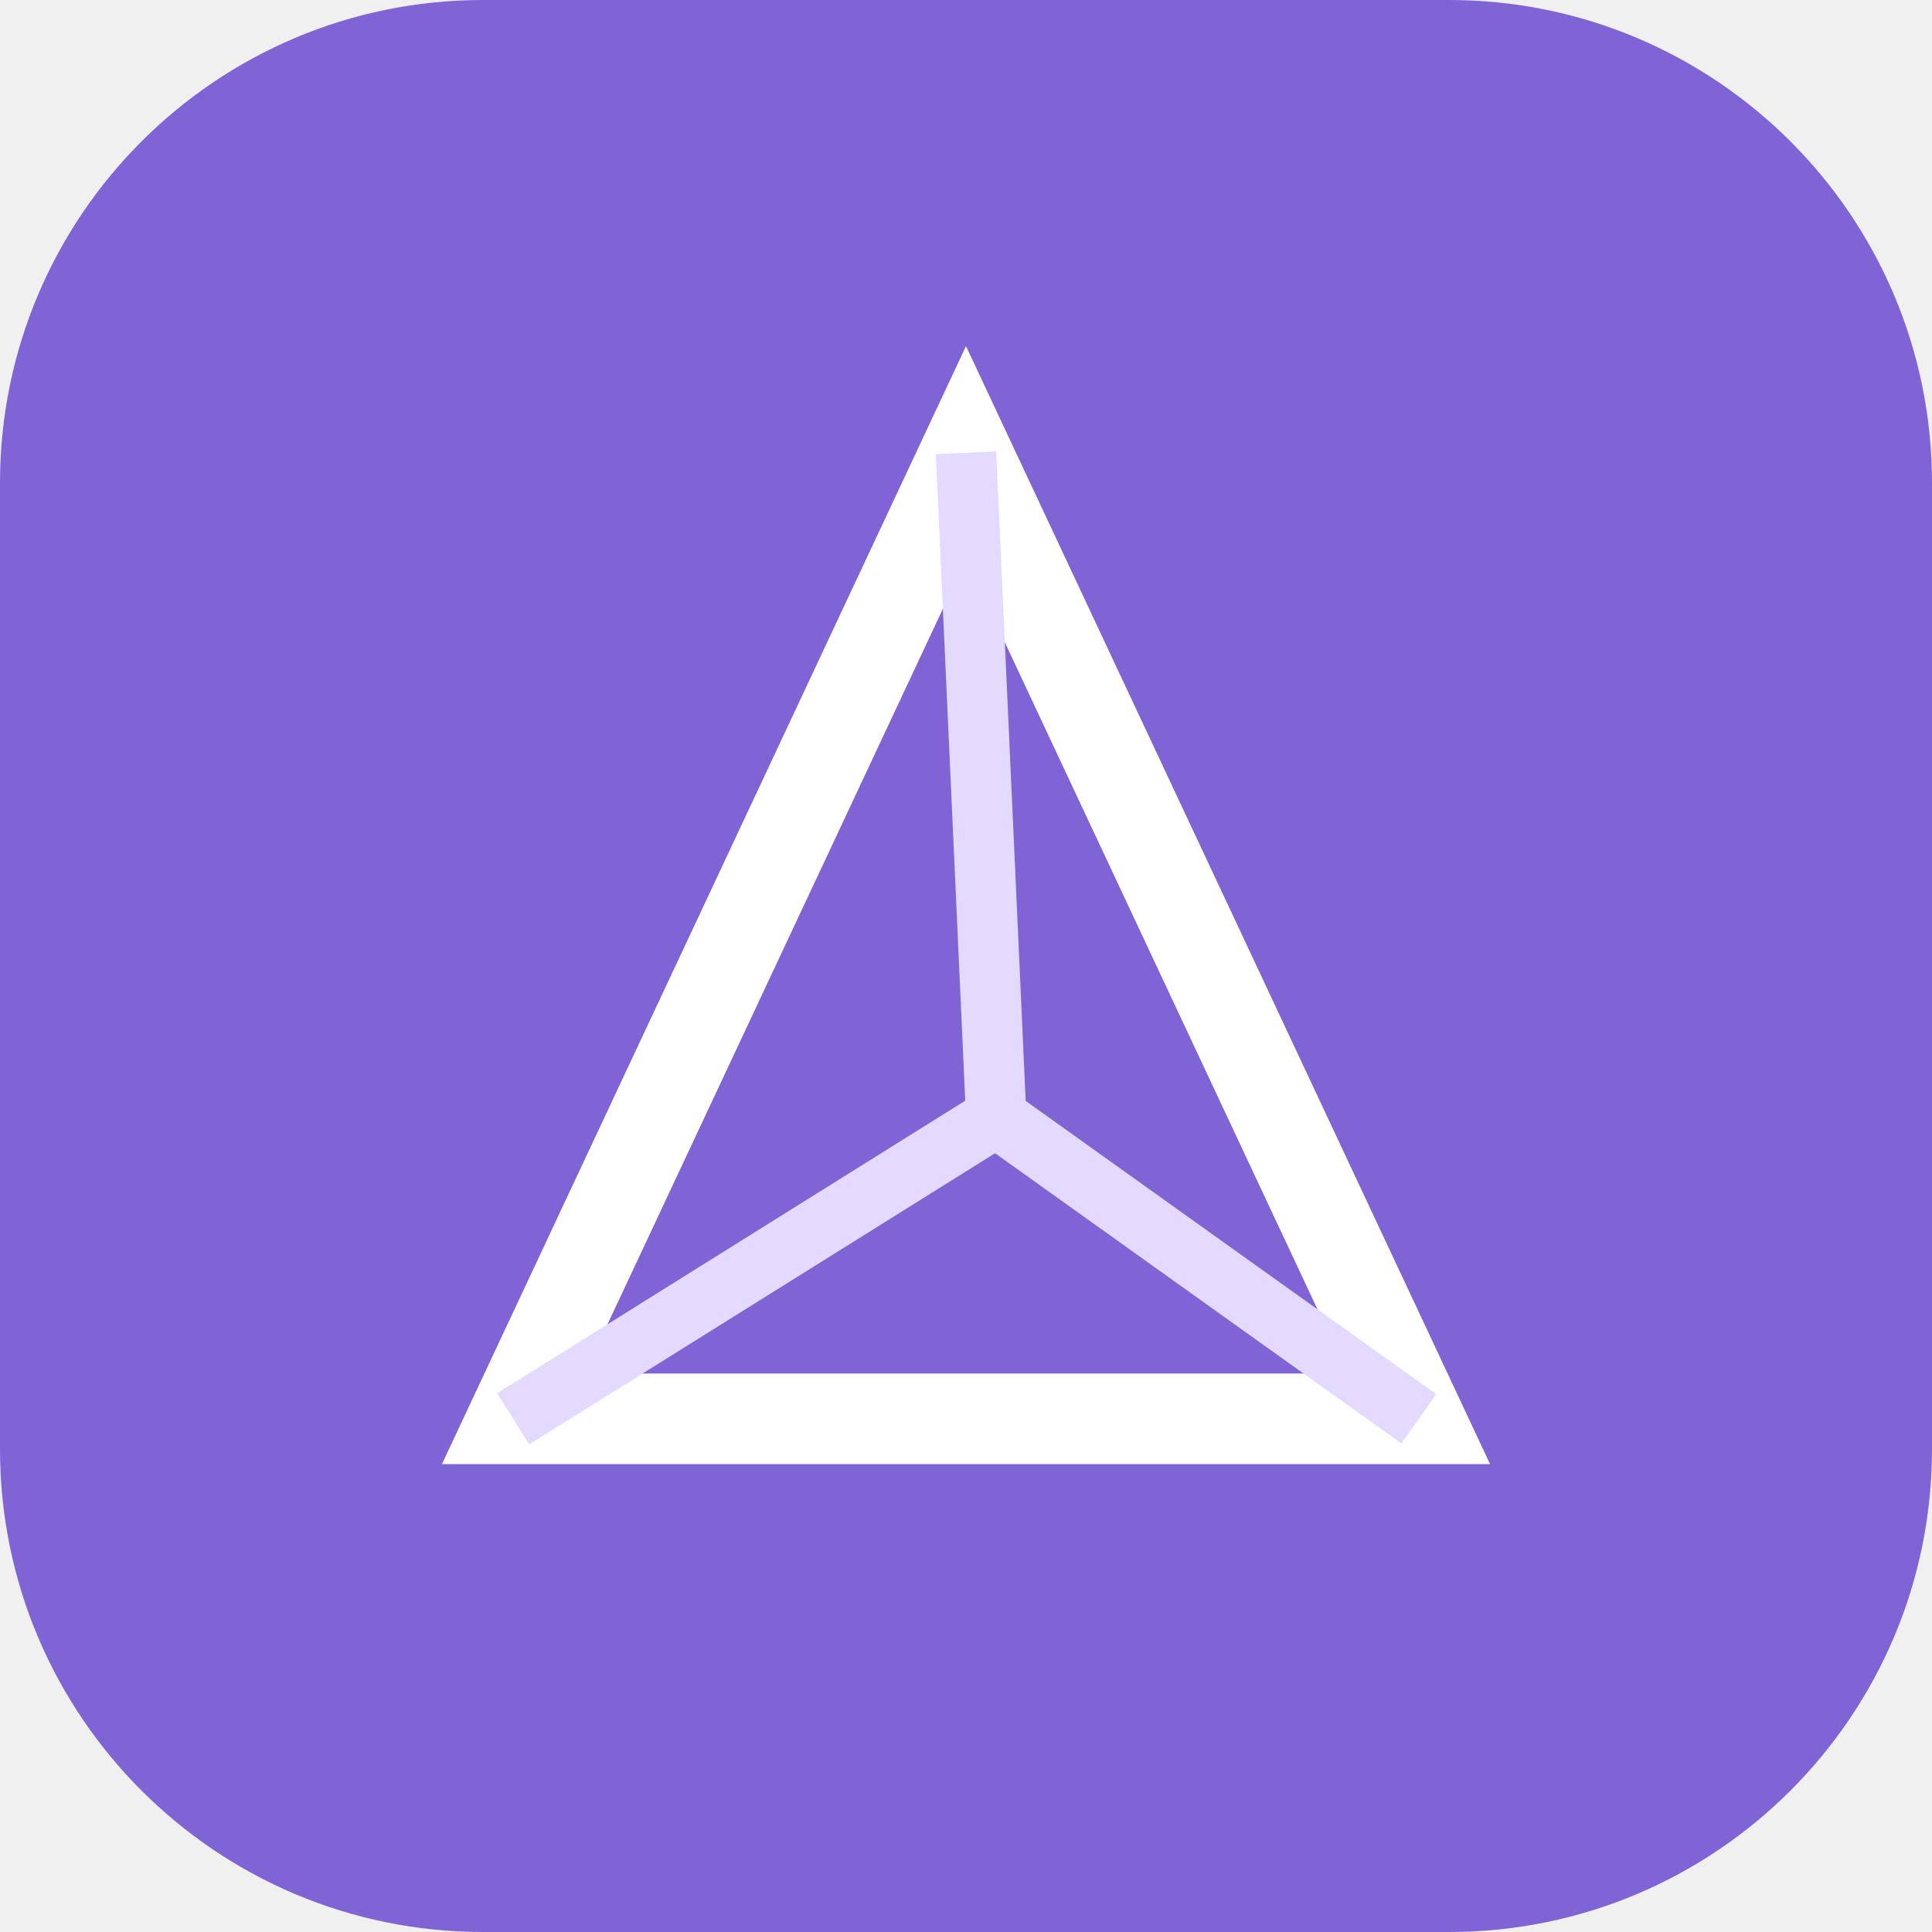
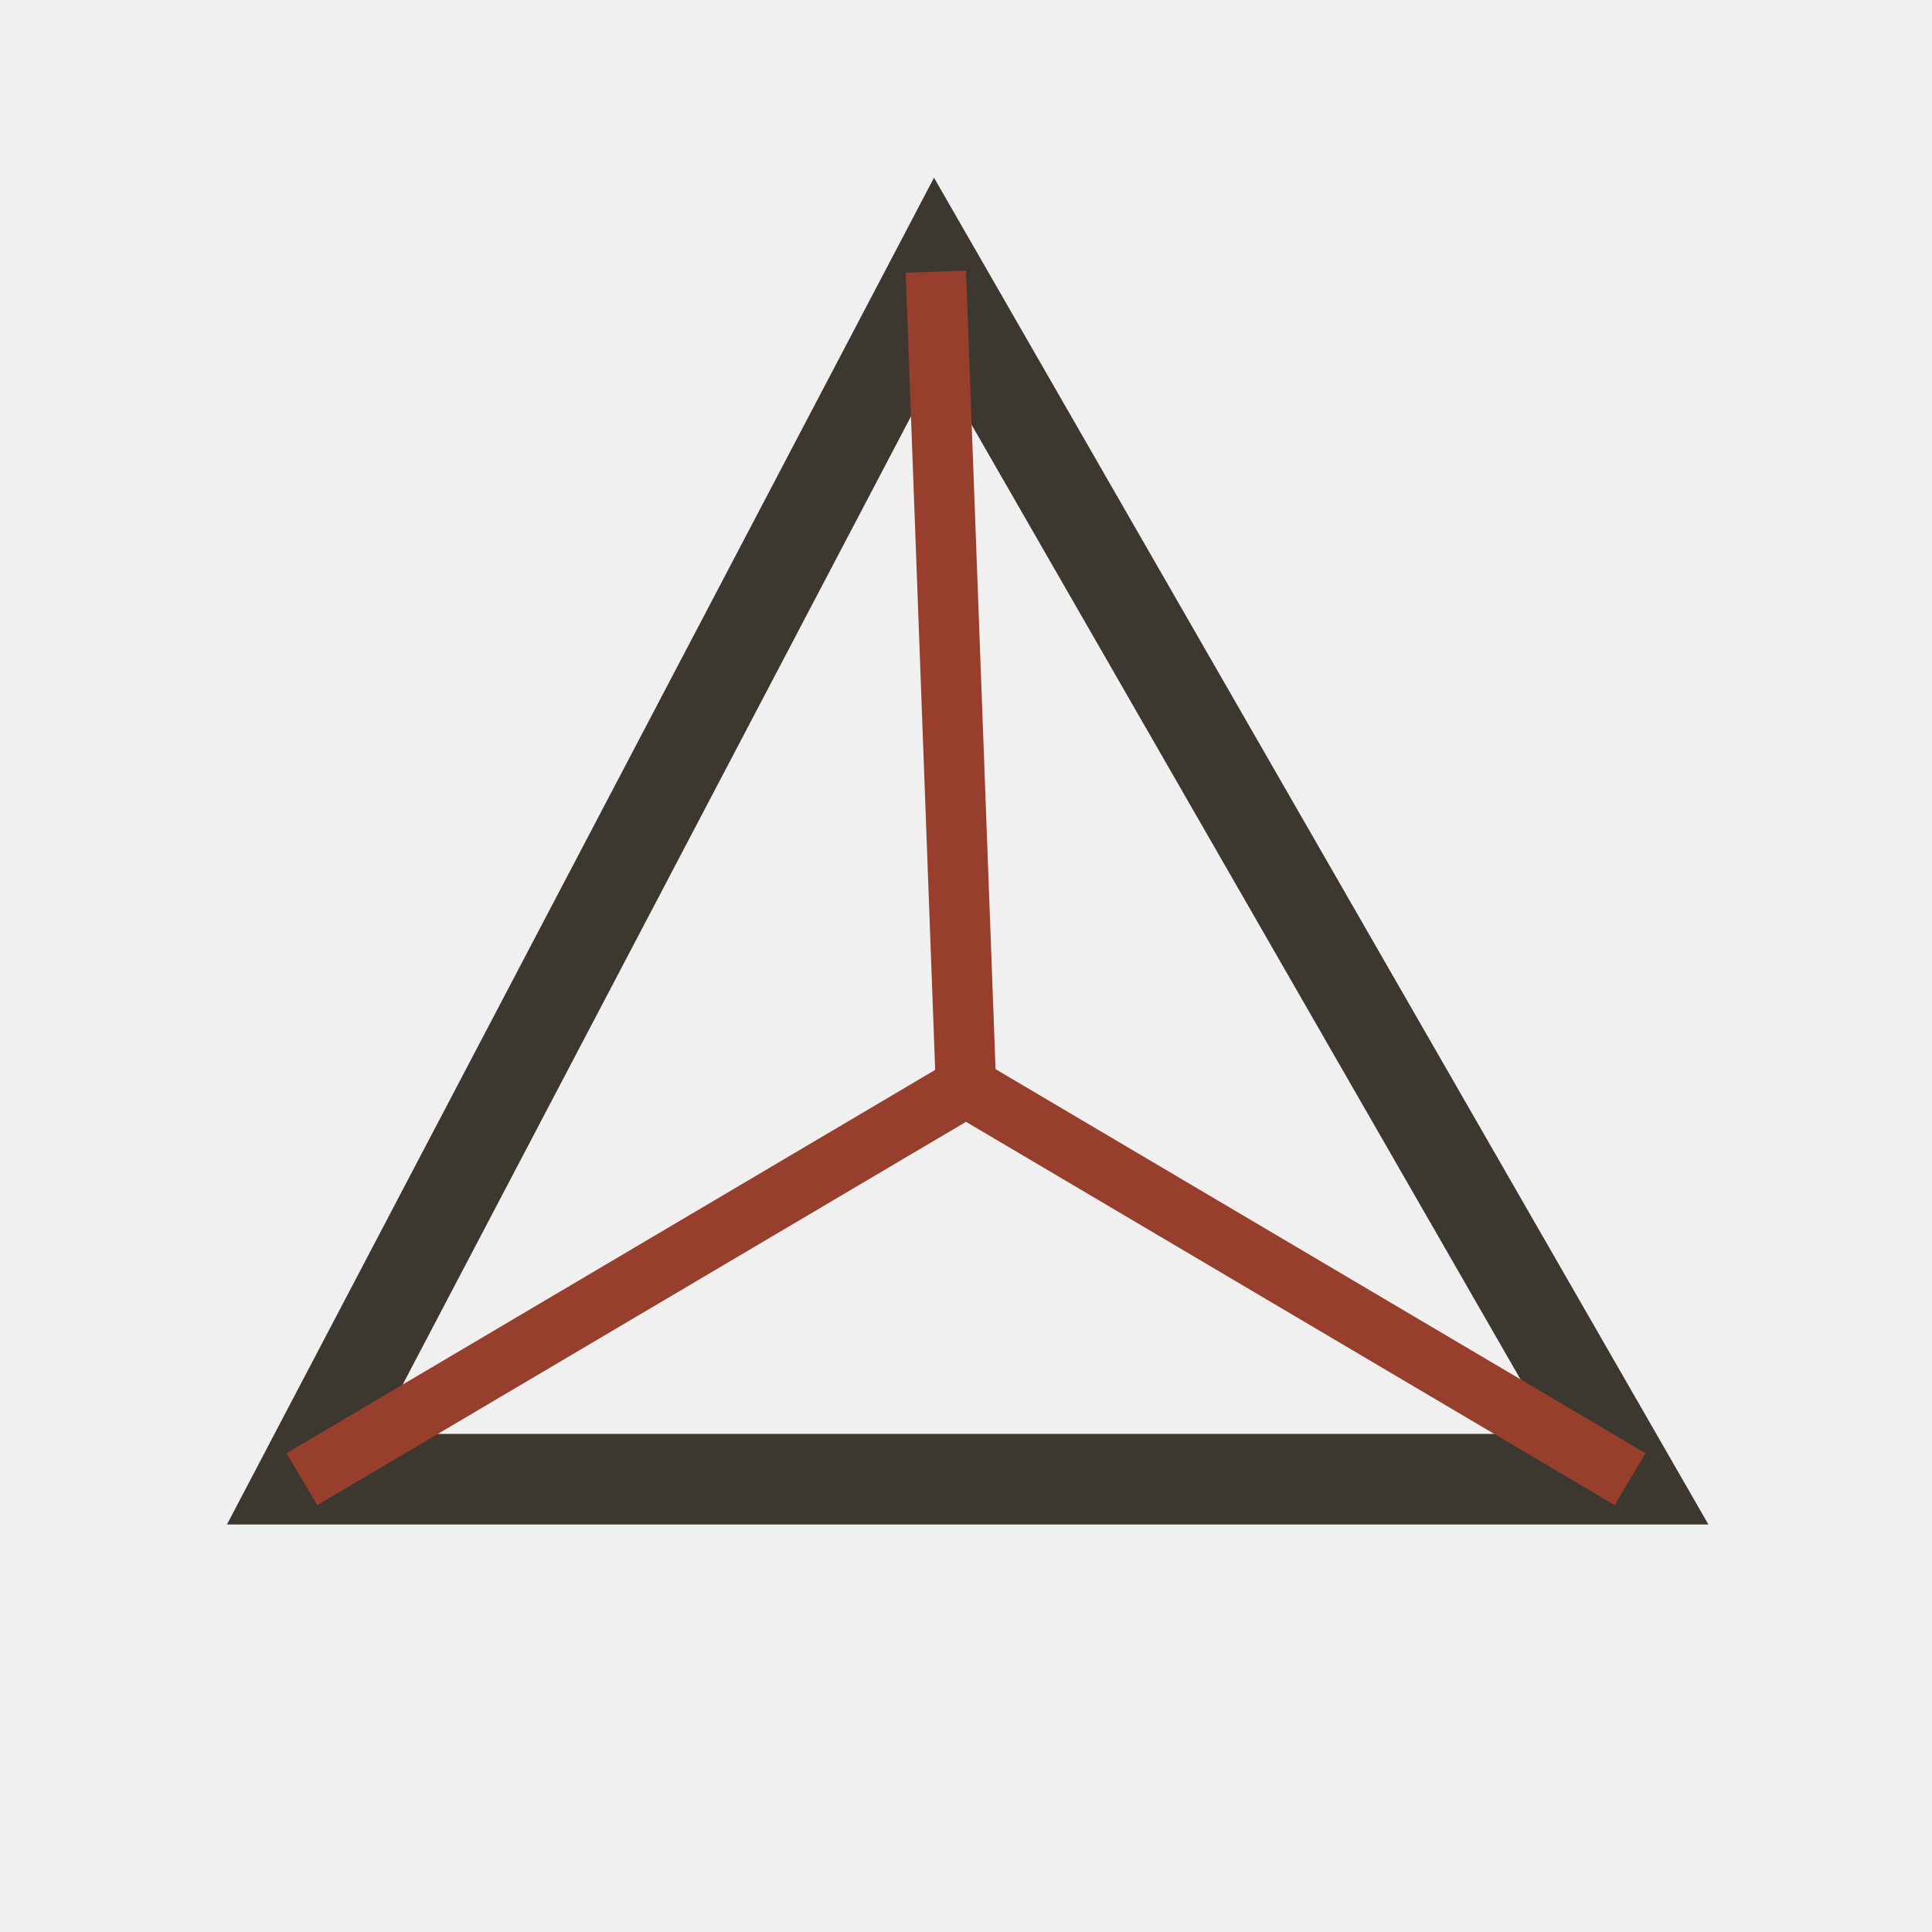
<svg xmlns="http://www.w3.org/2000/svg" viewBox="0 0 64 64">
-   <rect width="64" height="64" rx="16" fill="#8064d5" />
-   <path d="M17 47 32 15l15 32H17Z" fill="none" stroke="#fff" stroke-width="3" />
-   <path d="m32 15 1 22 14 10M17 47l16-10" fill="none" stroke="#e4d9ff" stroke-width="2" />
+   <path d="M10 49 31 9l23 40H10Z" fill="none" stroke="#3c382f" stroke-width="3" />
+   <path d="m31 9 1 27 22 13M10 49l22-13" fill="none" stroke="#973e2d" stroke-width="2" />
</svg>
